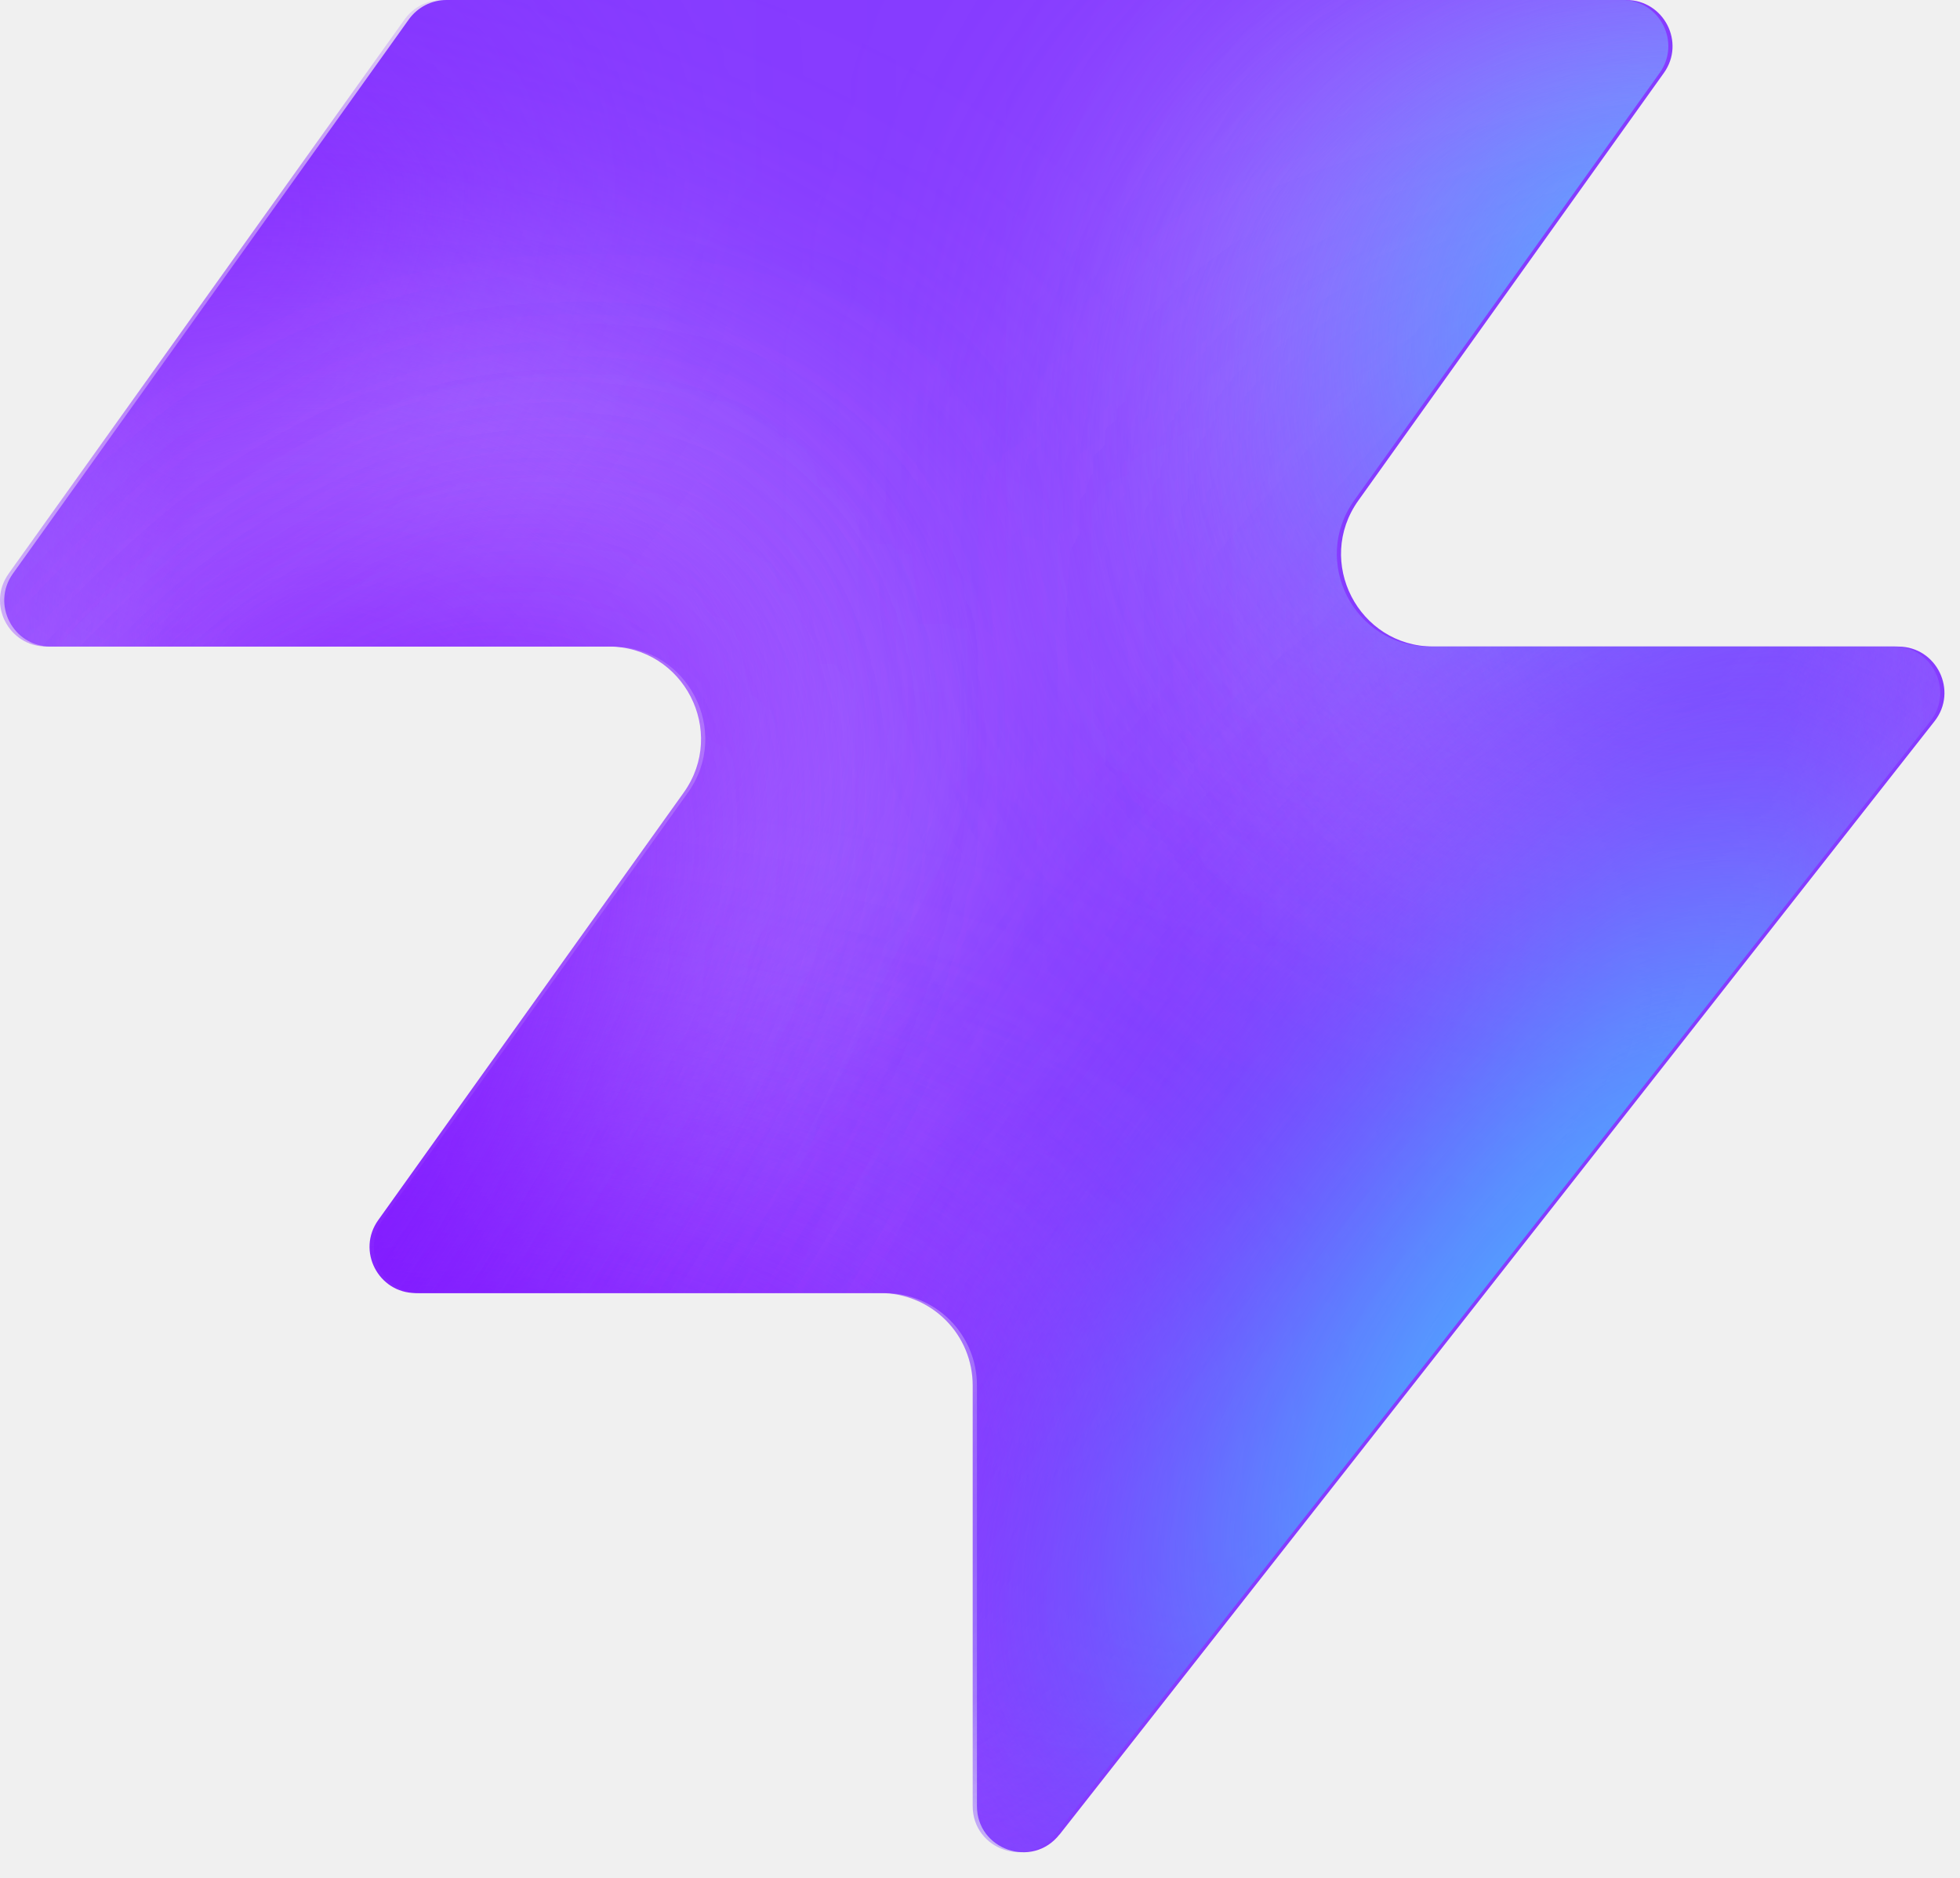
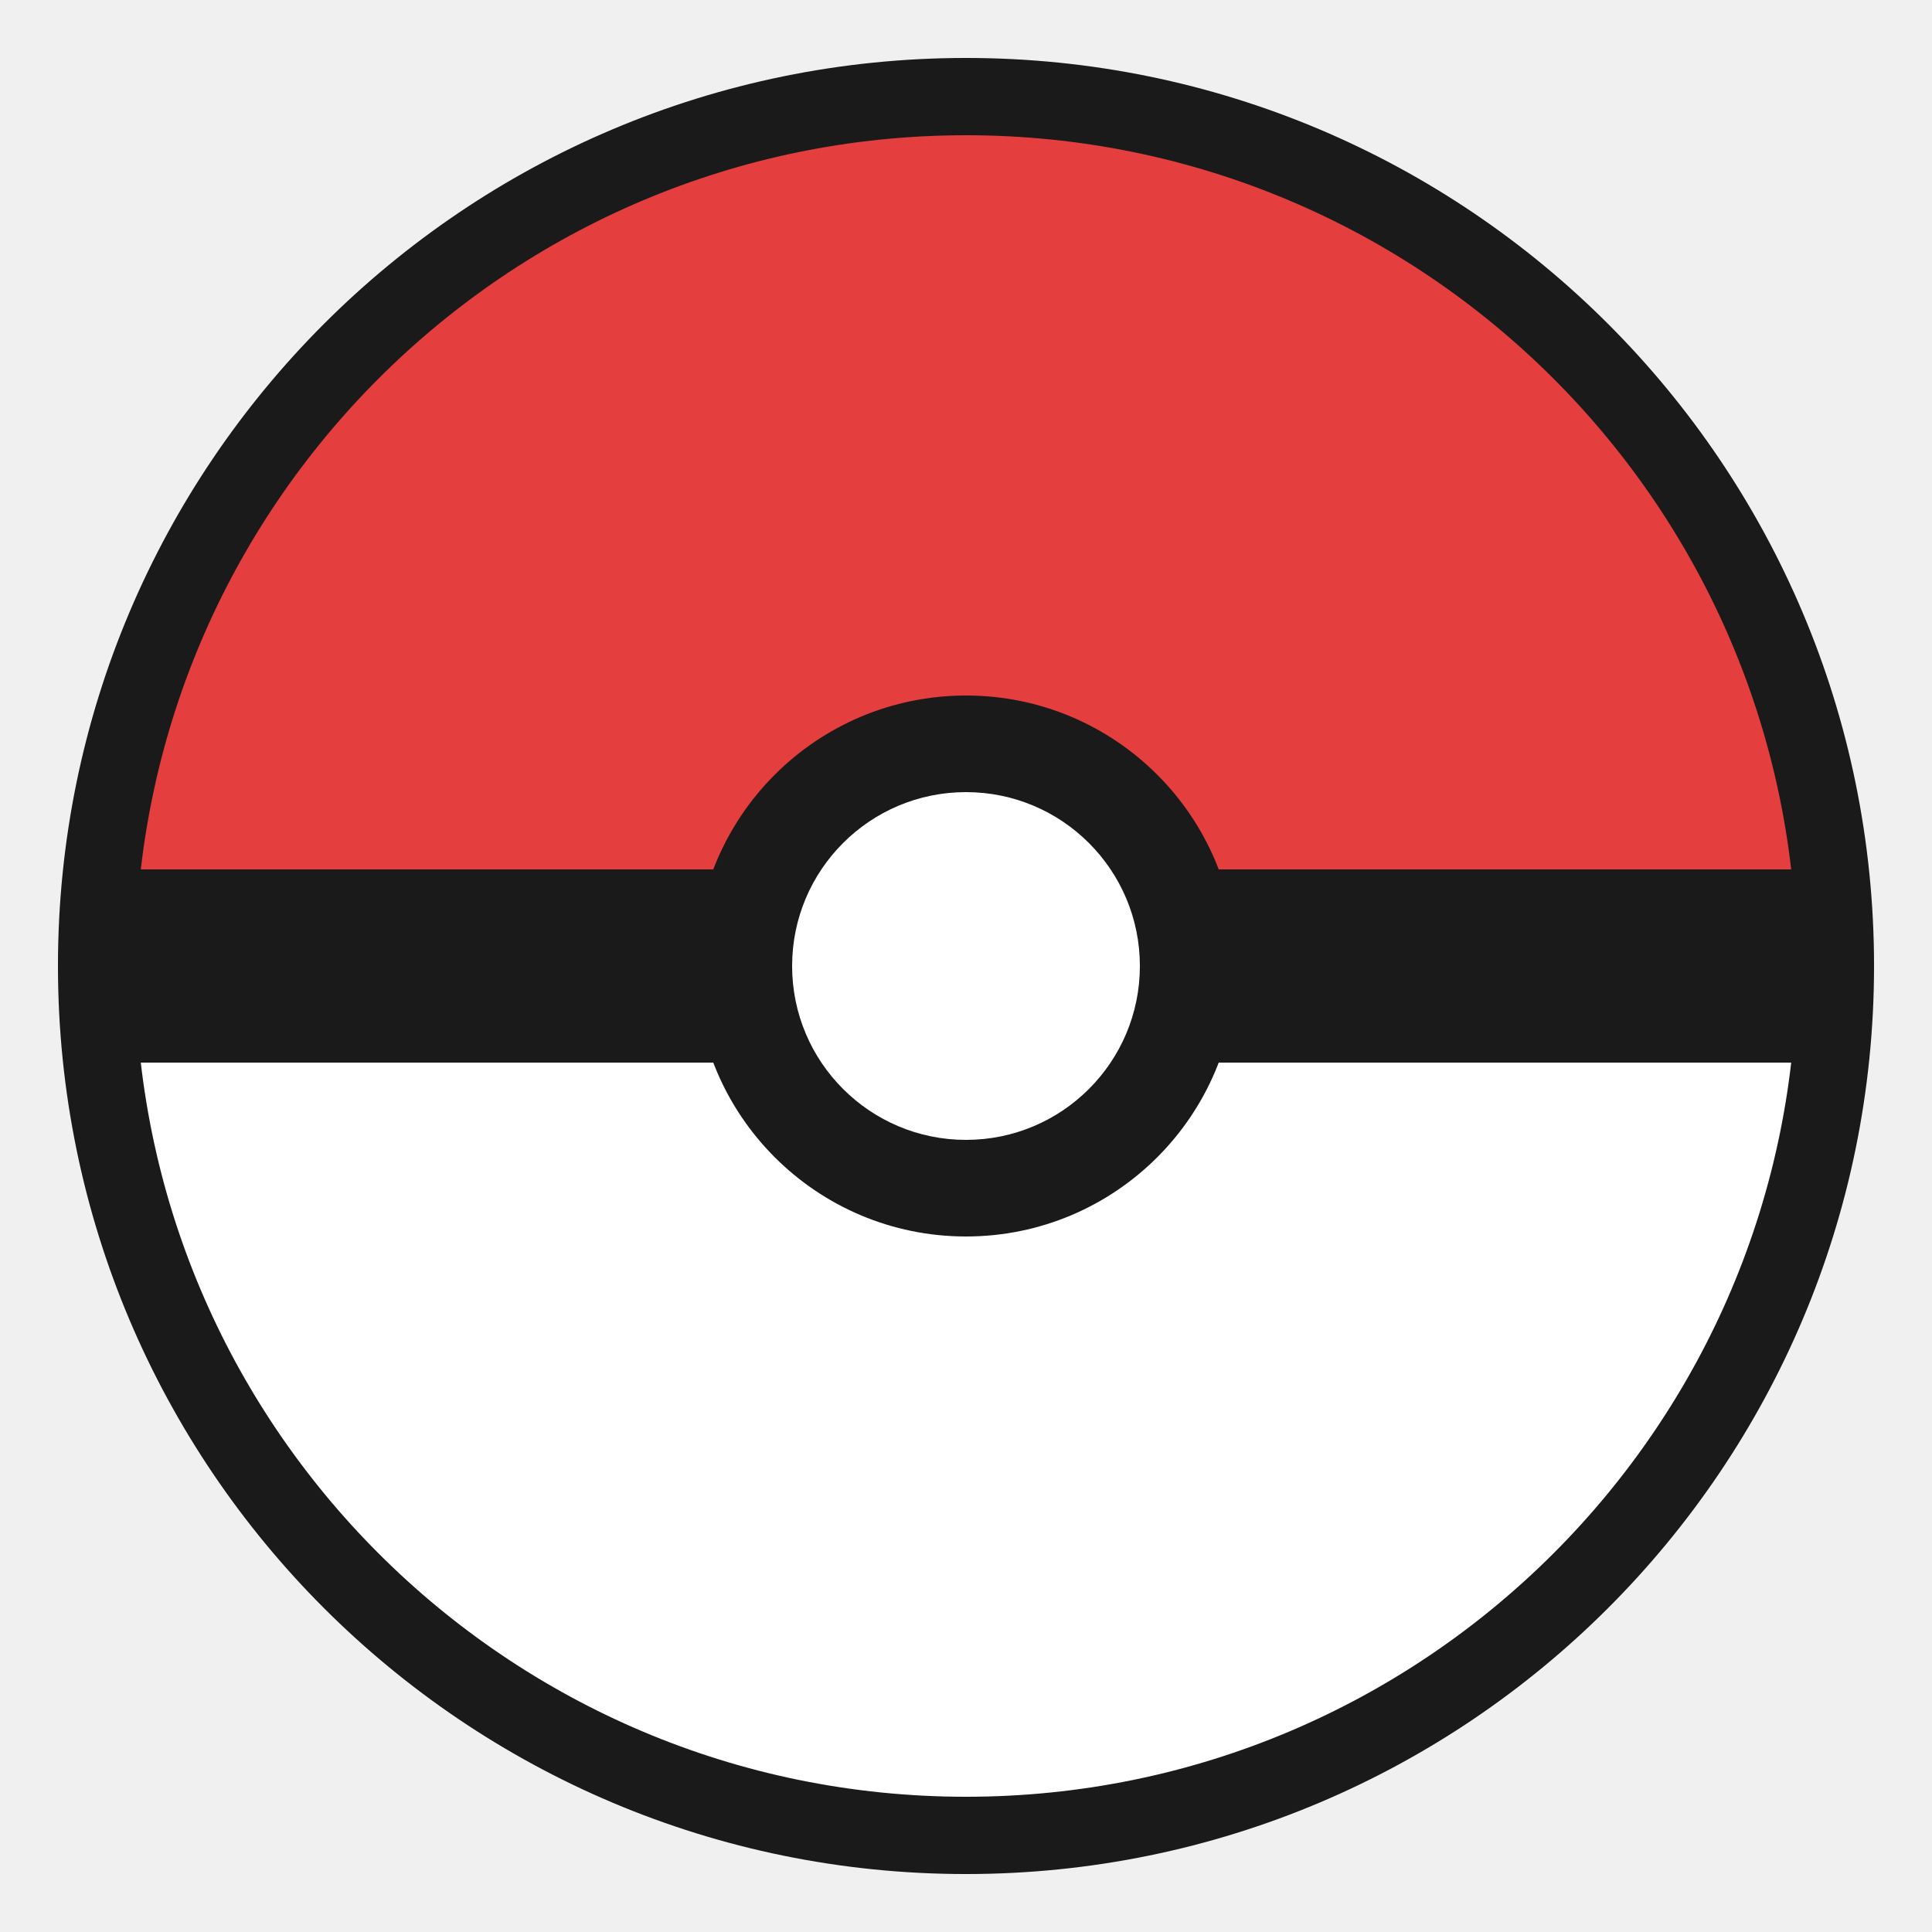
- <svg xmlns="http://www.w3.org/2000/svg" width="48" height="46" fill="none" viewBox="0 0 48 46">
-   <path fill="#863bff" d="M25.946 44.938c-.664.845-2.021.375-2.021-.698V33.937a2.26 2.26 0 0 0-2.262-2.262H10.287c-.92 0-1.456-1.04-.92-1.788l7.48-10.471c1.07-1.497 0-3.578-1.842-3.578H1.237c-.92 0-1.456-1.04-.92-1.788L10.013.474c.214-.297.556-.474.92-.474h28.894c.92 0 1.456 1.04.92 1.788l-7.48 10.471c-1.07 1.498 0 3.579 1.842 3.579h11.377c.943 0 1.473 1.088.89 1.83L25.947 44.94z" style="fill:#863bff;fill:color(display-p3 .525 .23 1);fill-opacity:1" />
-   <mask id="a" width="48" height="46" x="0" y="0" maskUnits="userSpaceOnUse" style="mask-type:alpha">
-     <path fill="#000" d="M25.842 44.938c-.664.844-2.021.375-2.021-.698V33.937a2.26 2.26 0 0 0-2.262-2.262H10.183c-.92 0-1.456-1.04-.92-1.788l7.48-10.471c1.07-1.498 0-3.579-1.842-3.579H1.133c-.92 0-1.456-1.04-.92-1.787L9.91.473c.214-.297.556-.474.92-.474h28.894c.92 0 1.456 1.04.92 1.788l-7.48 10.471c-1.07 1.498 0 3.578 1.842 3.578h11.377c.943 0 1.473 1.088.89 1.832L25.843 44.94z" style="fill:#000;fill-opacity:1" />
-   </mask>
-   <g mask="url(#a)">
-     <g filter="url(#b)">
-       <ellipse cx="5.508" cy="14.704" fill="#ede6ff" rx="5.508" ry="14.704" style="fill:#ede6ff;fill:color(display-p3 .927 .903 1);fill-opacity:1" transform="matrix(.00324 1 1 -.00324 -4.47 31.516)" />
-     </g>
-     <g filter="url(#c)">
-       <ellipse cx="10.399" cy="29.851" fill="#ede6ff" rx="10.399" ry="29.851" style="fill:#ede6ff;fill:color(display-p3 .927 .903 1);fill-opacity:1" transform="matrix(.00324 1 1 -.00324 -39.328 7.883)" />
-     </g>
-     <g filter="url(#d)">
-       <ellipse cx="5.508" cy="30.487" fill="#7e14ff" rx="5.508" ry="30.487" style="fill:#7e14ff;fill:color(display-p3 .492 .077 1);fill-opacity:1" transform="rotate(89.814 -25.913 -14.639)scale(1 -1)" />
-     </g>
-     <g filter="url(#e)">
-       <ellipse cx="5.508" cy="30.599" fill="#7e14ff" rx="5.508" ry="30.599" style="fill:#7e14ff;fill:color(display-p3 .492 .077 1);fill-opacity:1" transform="rotate(89.814 -32.644 -3.334)scale(1 -1)" />
-     </g>
-     <g filter="url(#f)">
-       <ellipse cx="5.508" cy="30.599" fill="#7e14ff" rx="5.508" ry="30.599" style="fill:#7e14ff;fill:color(display-p3 .492 .077 1);fill-opacity:1" transform="matrix(.00324 1 1 -.00324 -34.34 30.47)" />
-     </g>
-     <g filter="url(#g)">
-       <ellipse cx="14.072" cy="22.078" fill="#ede6ff" rx="14.072" ry="22.078" style="fill:#ede6ff;fill:color(display-p3 .927 .903 1);fill-opacity:1" transform="rotate(93.35 24.506 48.493)scale(-1 1)" />
-     </g>
-     <g filter="url(#h)">
-       <ellipse cx="3.47" cy="21.501" fill="#7e14ff" rx="3.47" ry="21.501" style="fill:#7e14ff;fill:color(display-p3 .492 .077 1);fill-opacity:1" transform="rotate(89.009 28.708 47.59)scale(-1 1)" />
-     </g>
-     <g filter="url(#i)">
-       <ellipse cx="3.47" cy="21.501" fill="#7e14ff" rx="3.47" ry="21.501" style="fill:#7e14ff;fill:color(display-p3 .492 .077 1);fill-opacity:1" transform="rotate(89.009 28.708 47.59)scale(-1 1)" />
-     </g>
-     <g filter="url(#j)">
-       <ellipse cx=".387" cy="8.972" fill="#7e14ff" rx="4.407" ry="29.108" style="fill:#7e14ff;fill:color(display-p3 .492 .077 1);fill-opacity:1" transform="rotate(39.51 .387 8.972)" />
-     </g>
-     <g filter="url(#k)">
-       <ellipse cx="47.523" cy="-6.092" fill="#7e14ff" rx="4.407" ry="29.108" style="fill:#7e14ff;fill:color(display-p3 .492 .077 1);fill-opacity:1" transform="rotate(37.892 47.523 -6.092)" />
-     </g>
-     <g filter="url(#l)">
-       <ellipse cx="41.412" cy="6.333" fill="#47bfff" rx="5.971" ry="9.665" style="fill:#47bfff;fill:color(display-p3 .28 .748 1);fill-opacity:1" transform="rotate(37.892 41.412 6.333)" />
-     </g>
-     <g filter="url(#m)">
-       <ellipse cx="-1.879" cy="38.332" fill="#7e14ff" rx="4.407" ry="29.108" style="fill:#7e14ff;fill:color(display-p3 .492 .077 1);fill-opacity:1" transform="rotate(37.892 -1.88 38.332)" />
-     </g>
-     <g filter="url(#n)">
-       <ellipse cx="-1.879" cy="38.332" fill="#7e14ff" rx="4.407" ry="29.108" style="fill:#7e14ff;fill:color(display-p3 .492 .077 1);fill-opacity:1" transform="rotate(37.892 -1.88 38.332)" />
-     </g>
-     <g filter="url(#o)">
-       <ellipse cx="35.651" cy="29.907" fill="#7e14ff" rx="4.407" ry="29.108" style="fill:#7e14ff;fill:color(display-p3 .492 .077 1);fill-opacity:1" transform="rotate(37.892 35.651 29.907)" />
-     </g>
-     <g filter="url(#p)">
-       <ellipse cx="38.418" cy="32.4" fill="#47bfff" rx="5.971" ry="15.297" style="fill:#47bfff;fill:color(display-p3 .28 .748 1);fill-opacity:1" transform="rotate(37.892 38.418 32.4)" />
-     </g>
-   </g>
-   <defs>
-     <filter id="b" width="60.045" height="41.654" x="-19.77" y="16.149" color-interpolation-filters="sRGB" filterUnits="userSpaceOnUse">
-       <feFlood flood-opacity="0" result="BackgroundImageFix" />
-       <feBlend in="SourceGraphic" in2="BackgroundImageFix" result="shape" />
-       <feGaussianBlur result="effect1_foregroundBlur_2002_17158" stdDeviation="7.659" />
-     </filter>
-     <filter id="c" width="90.34" height="51.437" x="-54.613" y="-7.533" color-interpolation-filters="sRGB" filterUnits="userSpaceOnUse">
-       <feFlood flood-opacity="0" result="BackgroundImageFix" />
-       <feBlend in="SourceGraphic" in2="BackgroundImageFix" result="shape" />
-       <feGaussianBlur result="effect1_foregroundBlur_2002_17158" stdDeviation="7.659" />
-     </filter>
-     <filter id="d" width="79.355" height="29.4" x="-49.64" y="2.03" color-interpolation-filters="sRGB" filterUnits="userSpaceOnUse">
-       <feFlood flood-opacity="0" result="BackgroundImageFix" />
-       <feBlend in="SourceGraphic" in2="BackgroundImageFix" result="shape" />
-       <feGaussianBlur result="effect1_foregroundBlur_2002_17158" stdDeviation="4.596" />
-     </filter>
-     <filter id="e" width="79.579" height="29.4" x="-45.045" y="20.029" color-interpolation-filters="sRGB" filterUnits="userSpaceOnUse">
-       <feFlood flood-opacity="0" result="BackgroundImageFix" />
-       <feBlend in="SourceGraphic" in2="BackgroundImageFix" result="shape" />
-       <feGaussianBlur result="effect1_foregroundBlur_2002_17158" stdDeviation="4.596" />
-     </filter>
-     <filter id="f" width="79.579" height="29.4" x="-43.513" y="21.178" color-interpolation-filters="sRGB" filterUnits="userSpaceOnUse">
-       <feFlood flood-opacity="0" result="BackgroundImageFix" />
-       <feBlend in="SourceGraphic" in2="BackgroundImageFix" result="shape" />
-       <feGaussianBlur result="effect1_foregroundBlur_2002_17158" stdDeviation="4.596" />
-     </filter>
-     <filter id="g" width="74.749" height="58.852" x="15.756" y="-17.901" color-interpolation-filters="sRGB" filterUnits="userSpaceOnUse">
-       <feFlood flood-opacity="0" result="BackgroundImageFix" />
-       <feBlend in="SourceGraphic" in2="BackgroundImageFix" result="shape" />
-       <feGaussianBlur result="effect1_foregroundBlur_2002_17158" stdDeviation="7.659" />
-     </filter>
-     <filter id="h" width="61.377" height="25.362" x="23.548" y="2.284" color-interpolation-filters="sRGB" filterUnits="userSpaceOnUse">
-       <feFlood flood-opacity="0" result="BackgroundImageFix" />
-       <feBlend in="SourceGraphic" in2="BackgroundImageFix" result="shape" />
-       <feGaussianBlur result="effect1_foregroundBlur_2002_17158" stdDeviation="4.596" />
-     </filter>
-     <filter id="i" width="61.377" height="25.362" x="23.548" y="2.284" color-interpolation-filters="sRGB" filterUnits="userSpaceOnUse">
-       <feFlood flood-opacity="0" result="BackgroundImageFix" />
-       <feBlend in="SourceGraphic" in2="BackgroundImageFix" result="shape" />
-       <feGaussianBlur result="effect1_foregroundBlur_2002_17158" stdDeviation="4.596" />
-     </filter>
-     <filter id="j" width="56.045" height="63.649" x="-27.636" y="-22.853" color-interpolation-filters="sRGB" filterUnits="userSpaceOnUse">
-       <feFlood flood-opacity="0" result="BackgroundImageFix" />
-       <feBlend in="SourceGraphic" in2="BackgroundImageFix" result="shape" />
-       <feGaussianBlur result="effect1_foregroundBlur_2002_17158" stdDeviation="4.596" />
-     </filter>
-     <filter id="k" width="54.814" height="64.646" x="20.116" y="-38.415" color-interpolation-filters="sRGB" filterUnits="userSpaceOnUse">
-       <feFlood flood-opacity="0" result="BackgroundImageFix" />
-       <feBlend in="SourceGraphic" in2="BackgroundImageFix" result="shape" />
-       <feGaussianBlur result="effect1_foregroundBlur_2002_17158" stdDeviation="4.596" />
-     </filter>
-     <filter id="l" width="33.541" height="35.313" x="24.641" y="-11.323" color-interpolation-filters="sRGB" filterUnits="userSpaceOnUse">
-       <feFlood flood-opacity="0" result="BackgroundImageFix" />
-       <feBlend in="SourceGraphic" in2="BackgroundImageFix" result="shape" />
-       <feGaussianBlur result="effect1_foregroundBlur_2002_17158" stdDeviation="4.596" />
-     </filter>
-     <filter id="m" width="54.814" height="64.646" x="-29.286" y="6.009" color-interpolation-filters="sRGB" filterUnits="userSpaceOnUse">
-       <feFlood flood-opacity="0" result="BackgroundImageFix" />
-       <feBlend in="SourceGraphic" in2="BackgroundImageFix" result="shape" />
-       <feGaussianBlur result="effect1_foregroundBlur_2002_17158" stdDeviation="4.596" />
-     </filter>
-     <filter id="n" width="54.814" height="64.646" x="-29.286" y="6.009" color-interpolation-filters="sRGB" filterUnits="userSpaceOnUse">
-       <feFlood flood-opacity="0" result="BackgroundImageFix" />
-       <feBlend in="SourceGraphic" in2="BackgroundImageFix" result="shape" />
-       <feGaussianBlur result="effect1_foregroundBlur_2002_17158" stdDeviation="4.596" />
-     </filter>
-     <filter id="o" width="54.814" height="64.646" x="8.244" y="-2.416" color-interpolation-filters="sRGB" filterUnits="userSpaceOnUse">
-       <feFlood flood-opacity="0" result="BackgroundImageFix" />
-       <feBlend in="SourceGraphic" in2="BackgroundImageFix" result="shape" />
-       <feGaussianBlur result="effect1_foregroundBlur_2002_17158" stdDeviation="4.596" />
-     </filter>
-     <filter id="p" width="39.409" height="43.623" x="18.713" y="10.588" color-interpolation-filters="sRGB" filterUnits="userSpaceOnUse">
-       <feFlood flood-opacity="0" result="BackgroundImageFix" />
-       <feBlend in="SourceGraphic" in2="BackgroundImageFix" result="shape" />
-       <feGaussianBlur result="effect1_foregroundBlur_2002_17158" stdDeviation="4.596" />
-     </filter>
-   </defs>
+ <svg xmlns="http://www.w3.org/2000/svg" viewBox="0 0 100 100">
+   <path d="M50 5a45 45 0 0 1 45 40H5A45 45 0 0 1 50 5z" fill="#e53e3e" />
+   <path d="M5 50a45 45 0 0 0 90 0H5z" fill="#ffffff" />
+   <circle cx="50" cy="50" r="45" fill="none" stroke="#1a1a1a" stroke-width="4" />
+   <rect x="5" y="45" width="90" height="10" fill="#1a1a1a" />
+   <circle cx="50" cy="50" r="14" fill="#1a1a1a" />
+   <circle cx="50" cy="50" r="9" fill="#ffffff" />
</svg>
